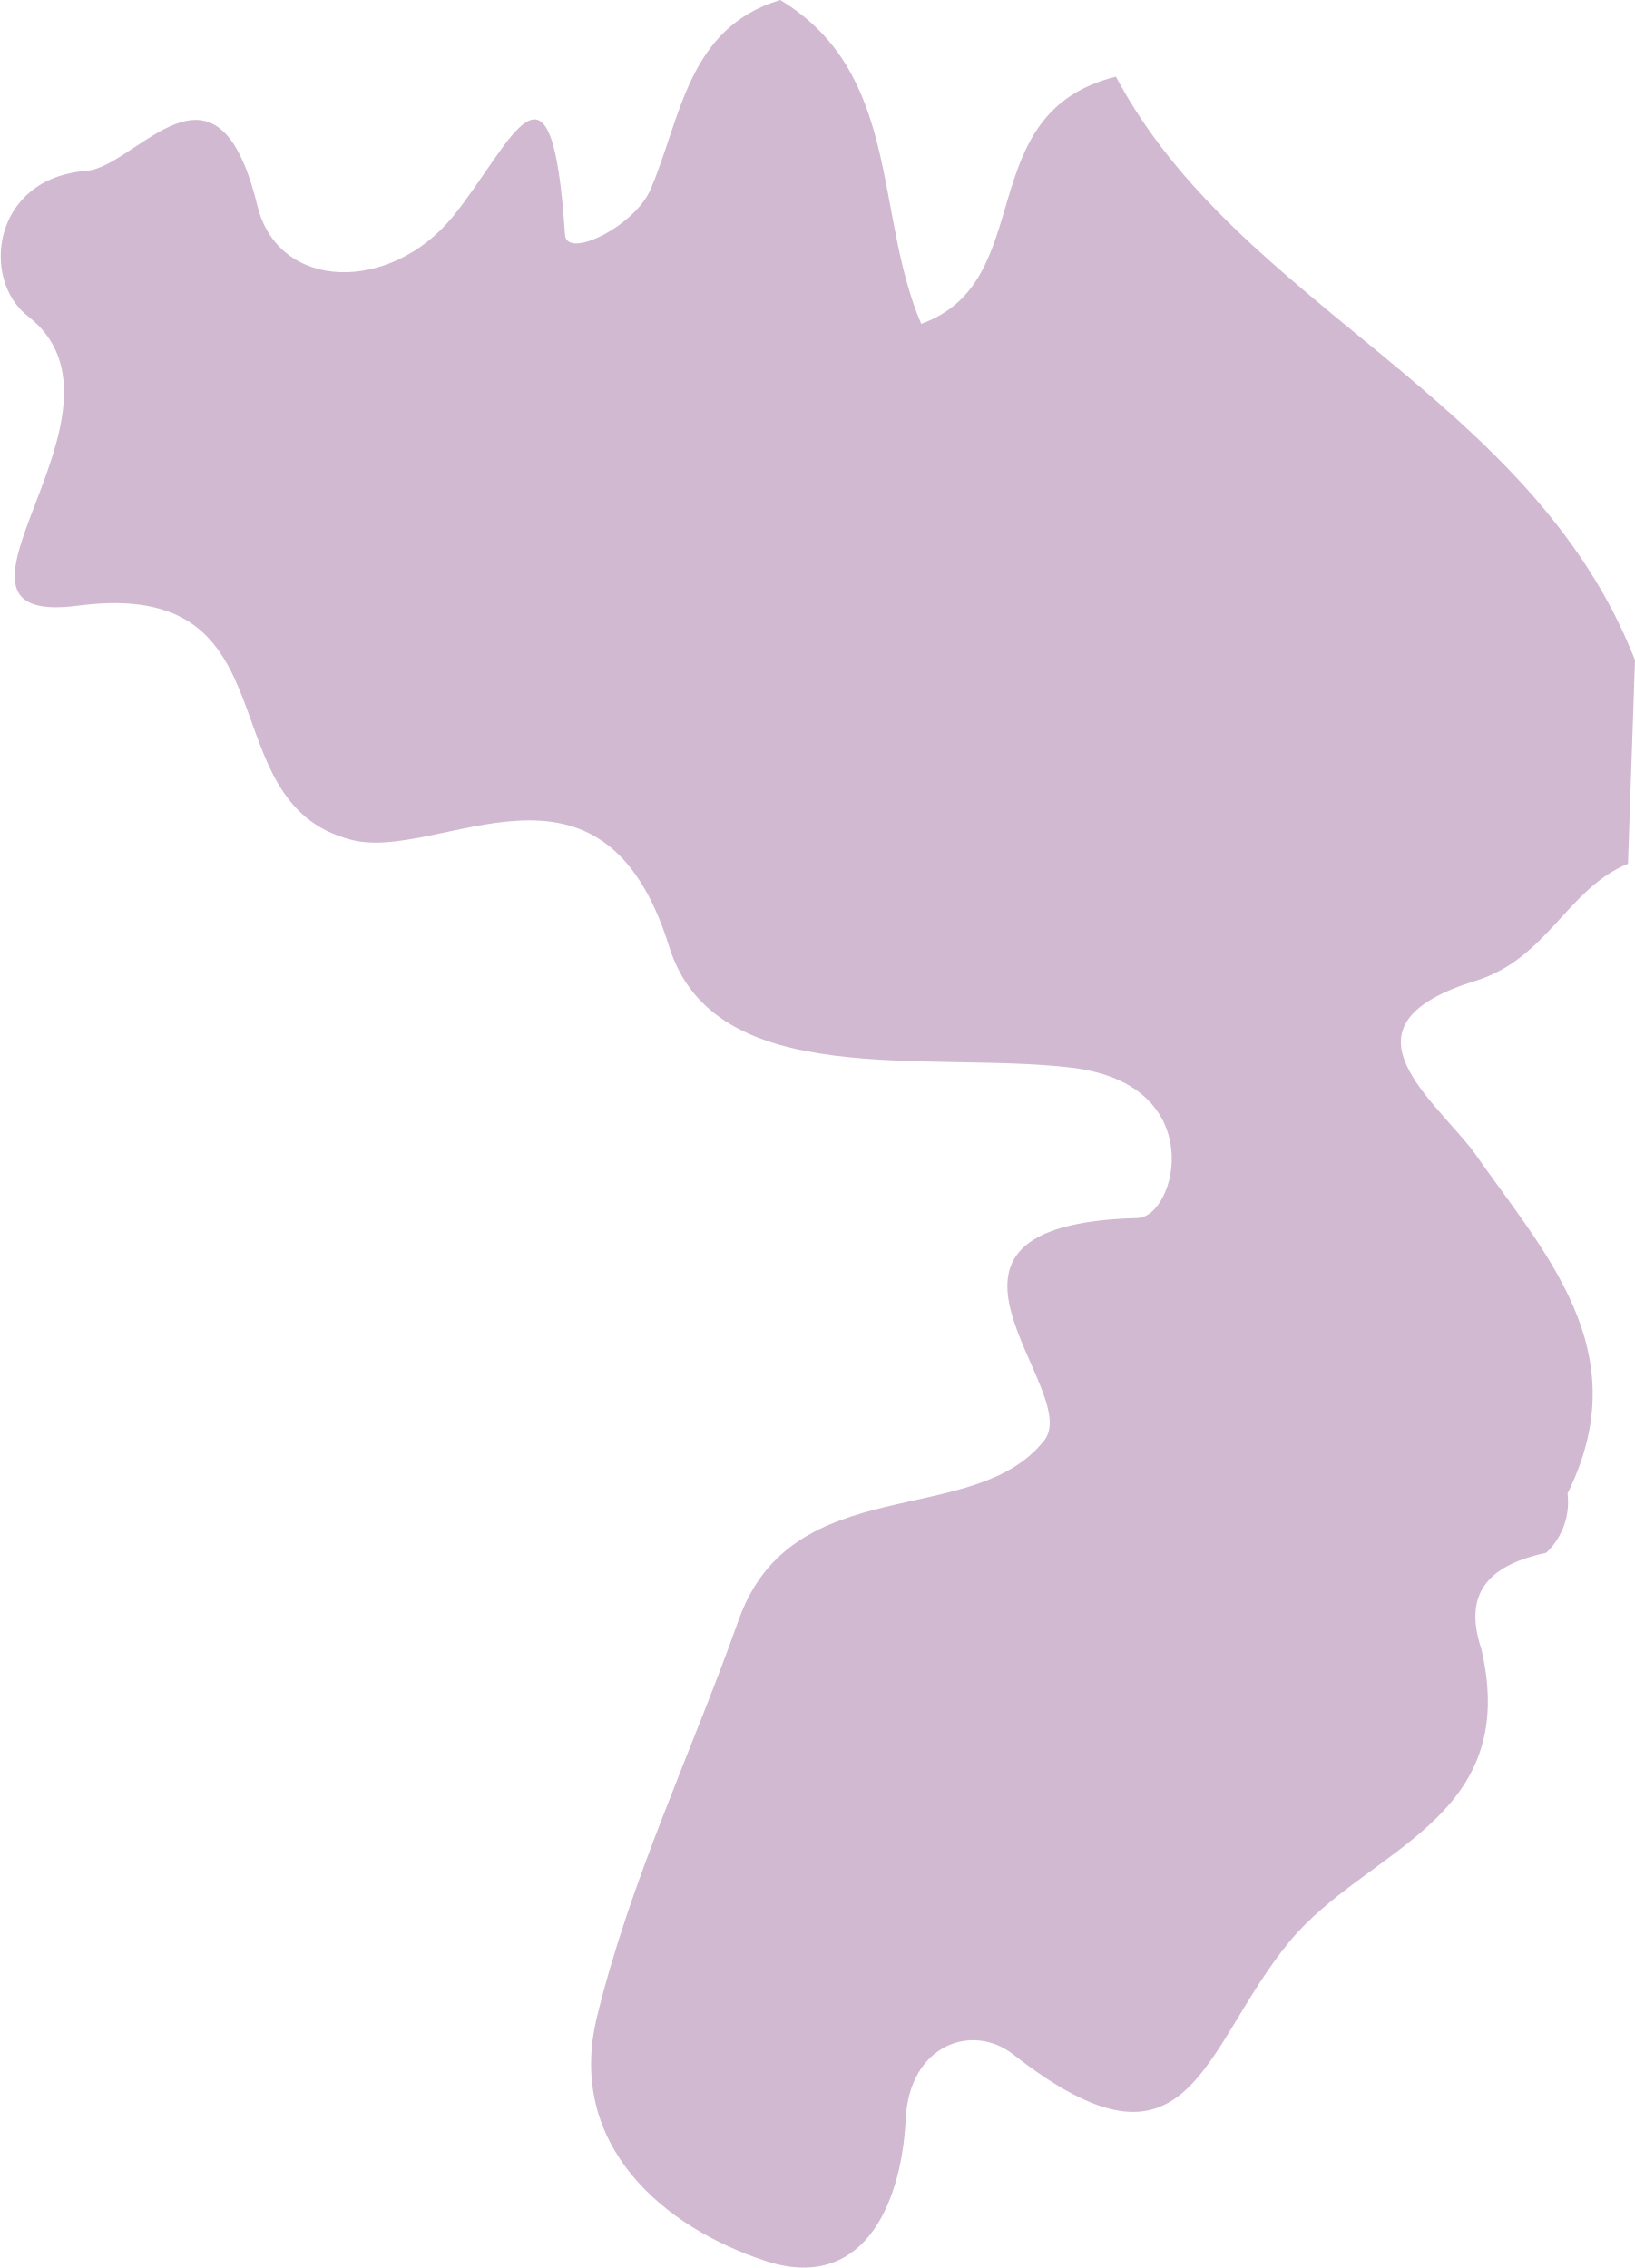
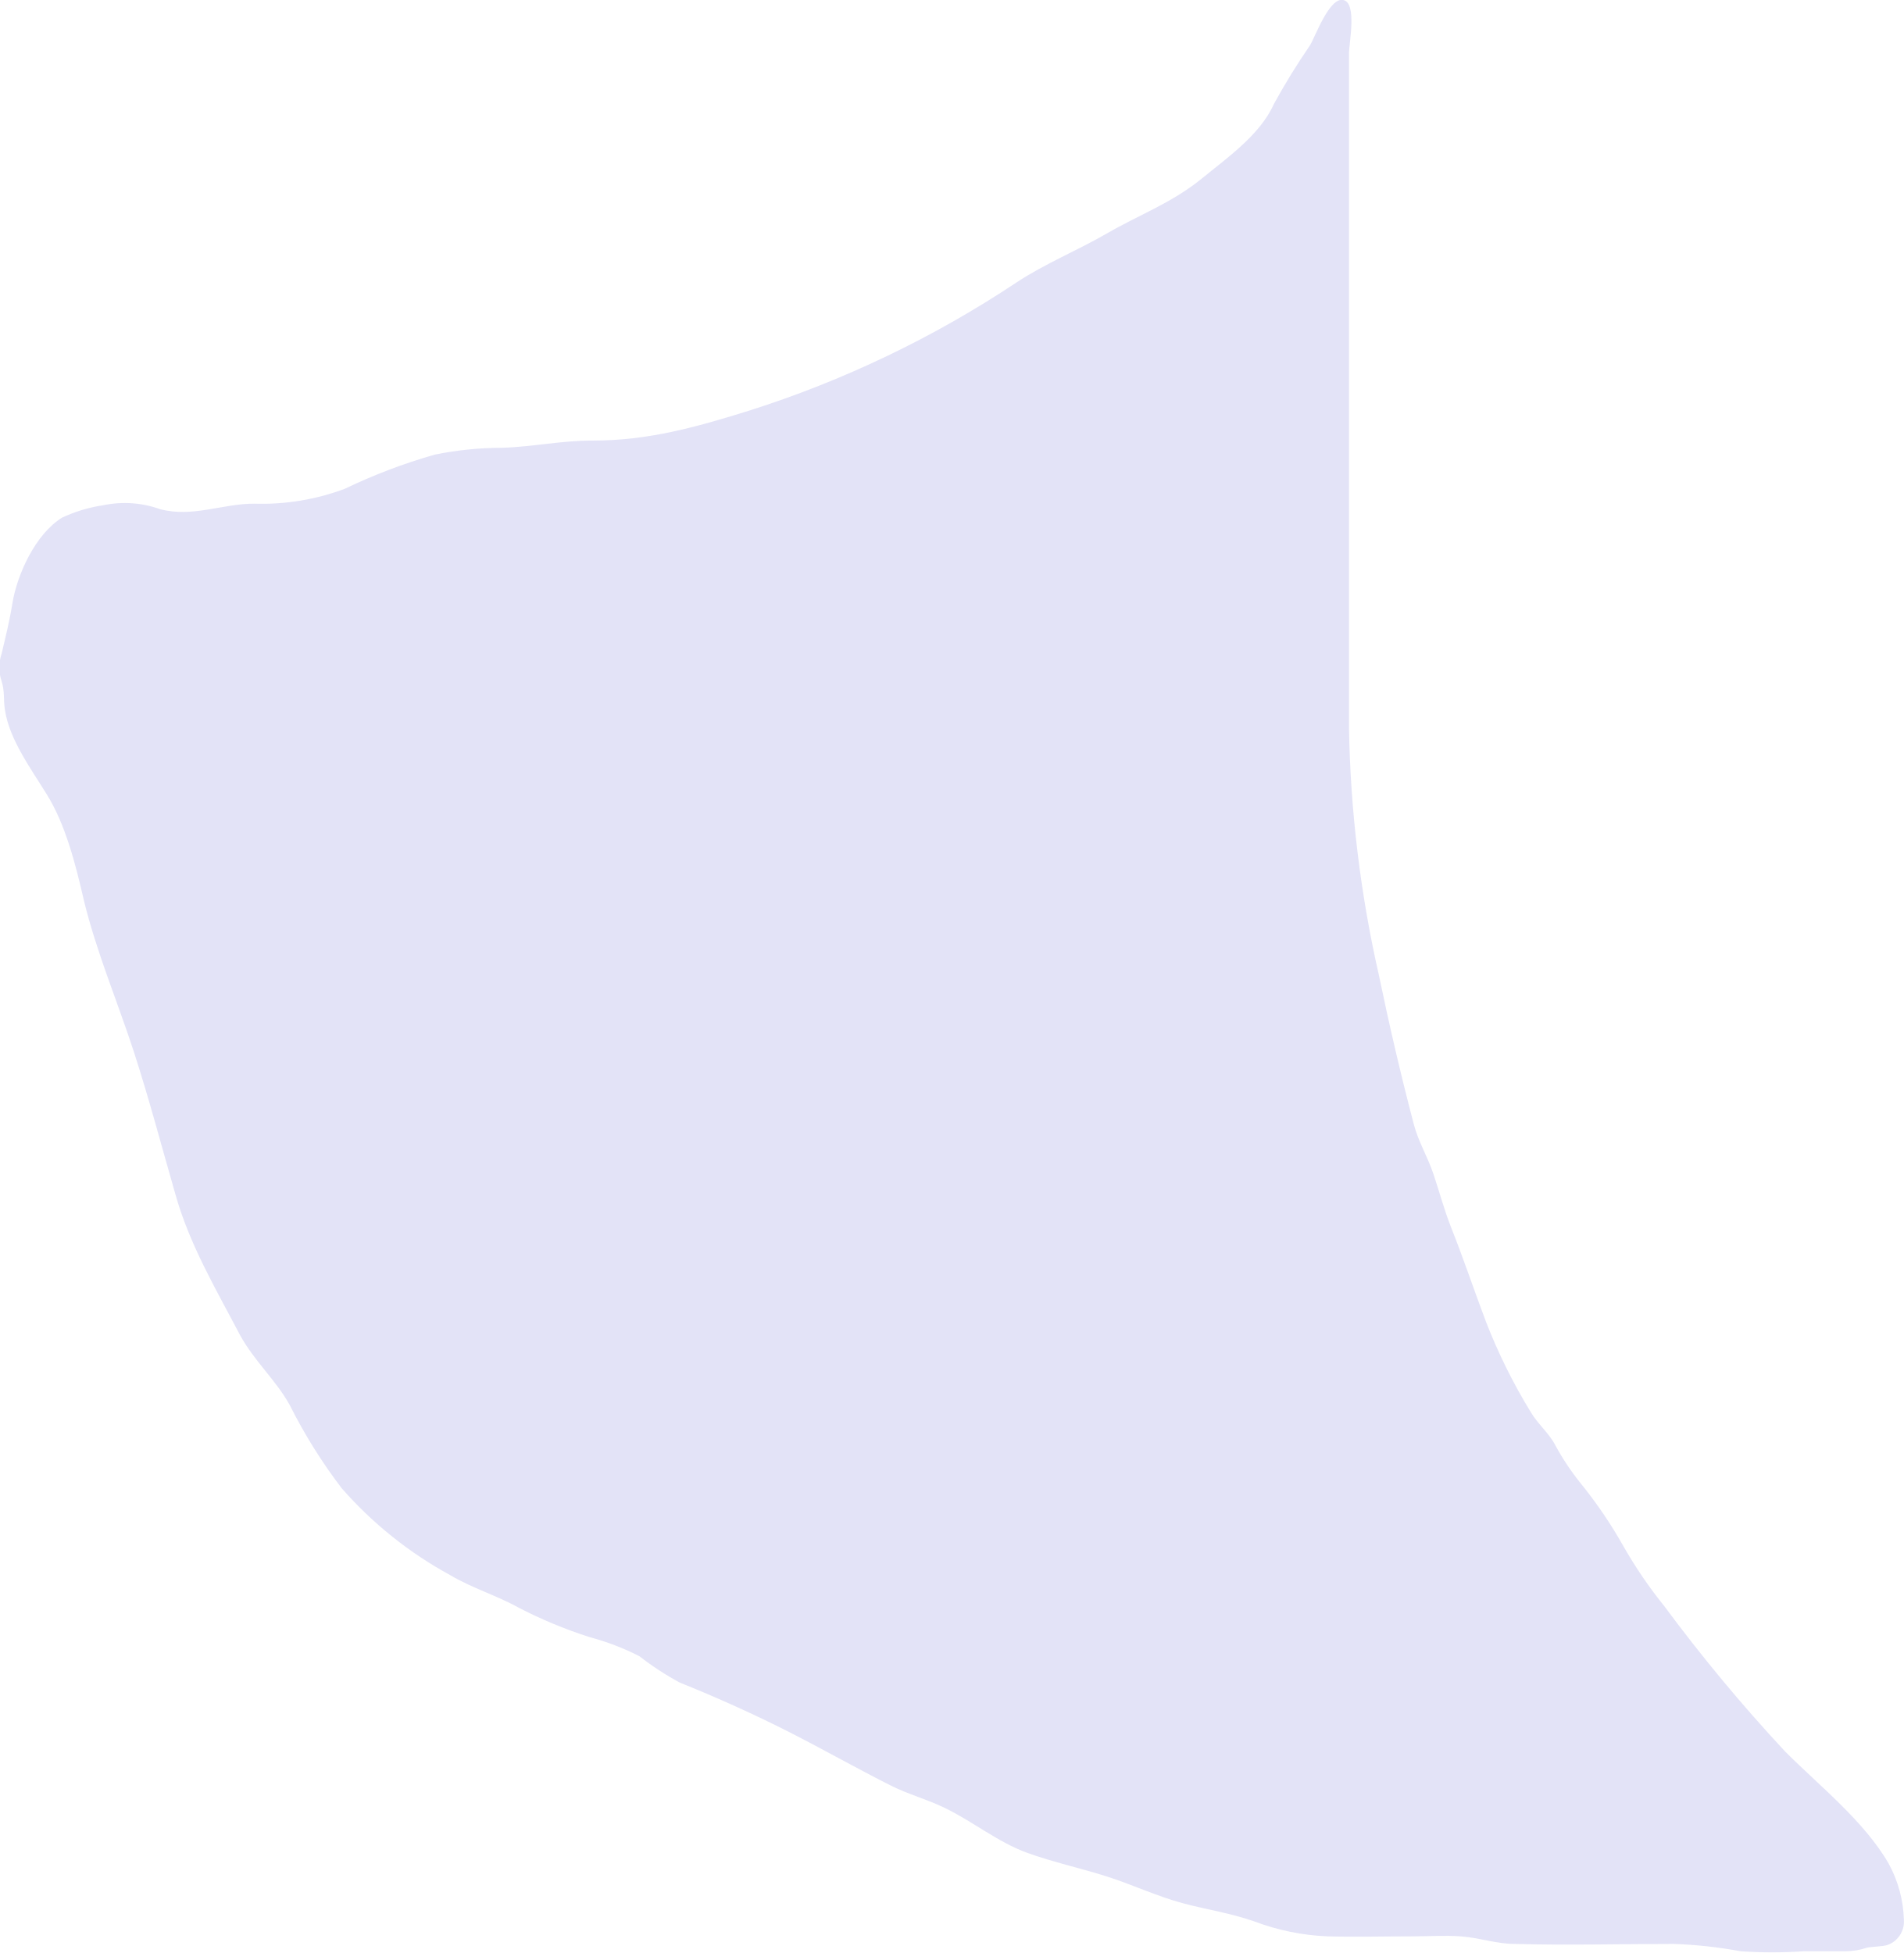
- <svg xmlns="http://www.w3.org/2000/svg" viewBox="0 0 111.76 155.05">
+ <svg xmlns="http://www.w3.org/2000/svg" viewBox="0 0 153.26 157.23">
  <defs>
-     <style>.cls-1{fill:#d2b9d2;}</style>
+     <style>.cls-1{fill:#e3e3f7;}</style>
  </defs>
  <g id="Layer_2" data-name="Layer 2">
    <g id="Layer_1-2" data-name="Layer 1">
-       <path class="cls-1" d="M107.15,102.1a4.78,4.78,0,0,1-1.45,4.05c-3.59.78-5.81,2.48-4.44,6.59,2.73,11.77-7.86,13.62-13.12,20-6.06,7.37-6.7,17.23-18.88,7.71-2.77-2.17-7.1-.71-7.35,4.42-.31,6.21-3.14,11.81-9.58,9.7-6.95-2.28-13.64-7.91-11.53-16.66,2.25-9.29,6.47-18.09,9.69-27.16,3.68-10.36,16.11-6.16,20.9-12.29,2.68-3.44-10.82-14.74,6.36-15.19,2.66-.06,5-9.14-4.5-10.28-9.76-1.16-24.4,1.71-27.51-8.28C41.12,49.91,30.05,59,24,57.41c-10-2.57-3.54-18-18.7-16-11.63,1.51,5-13.31-3.4-19.8-3.22-2.49-2.45-9.43,4-9.93,3.48-.27,8.9-9.06,11.69,2.37,1.44,5.9,9.11,6,13.38.74,4-4.92,6.74-12.65,7.65,1.25.11,1.72,4.73-.55,5.84-3.07C46.58,8,47,1.91,53.33,0c8.28,5,6.4,14.58,9.64,22.14,8.1-2.91,3.31-14.41,13.31-16.9C84.63,21,104.67,27,111.76,45.13l-.48,13.92c-4.15,1.7-5.52,6.5-10.41,8-9.49,2.94-3.46,7.55-.26,11.52C105.54,85.65,112,92.3,107.15,102.1Z" />
+       <path class="cls-1" d="M153.26,154.57a2,2,0,0,1-1.28,2c-.44.16-1.27.13-1.72.24a5.39,5.39,0,0,1-1.69.28h-3.38a37.33,37.33,0,0,1-5.07,0,36.32,36.32,0,0,0-5.36-.59c-4.26,0-8.56.12-12.82,0-1.5,0-2.88-.51-4.36-.61-1.28-.09-2.62,0-3.9,0-2.27,0-4.55.06-6.81,0a18.81,18.81,0,0,1-5.92-1.21c-1.89-.66-3.79-.94-5.71-1.45-2.1-.56-4.09-1.51-6.17-2.17s-4.29-1.14-6.37-1.89c-2.42-.88-4.39-2.54-6.69-3.64-1.4-.68-2.91-1.08-4.3-1.78-2.74-1.38-5.42-2.9-8.15-4.29s-5.87-2.81-8.84-4a23.41,23.41,0,0,1-3.26-2.13,20.41,20.41,0,0,0-4-1.53,37.1,37.1,0,0,1-5.69-2.36c-1.79-1-3.76-1.58-5.51-2.62a31.89,31.89,0,0,1-8.75-7,42.14,42.14,0,0,1-4.19-6.71c-1.11-2-2.85-3.53-4-5.63-1.95-3.72-4.09-7.32-5.22-11.4C13,92.27,12,88.44,10.75,84.6s-3-8-4-12.12c-.64-2.8-1.48-6.14-3-8.55-1.23-2-3-4.4-3.35-6.76-.14-.82,0-1.48-.27-2.32a3.54,3.54,0,0,1,0-2.23c.31-1.3.66-2.71.87-4.07C1.4,46.19,2.86,43,5,41.67a12.1,12.1,0,0,1,3.34-1,8.41,8.41,0,0,1,4.54.32c2.62.7,5.08-.46,7.61-.44a19.06,19.06,0,0,0,7.27-1.2A45.17,45.17,0,0,1,35,36.6a27.29,27.29,0,0,1,5.39-.55c2.46-.07,4.81-.59,7.32-.58,4.47,0,8.28-1.07,12.53-2.39A85.69,85.69,0,0,0,81.84,22.73c2.29-1.51,4.88-2.56,7.25-3.93,2.64-1.53,5.2-2.44,7.62-4.4,2-1.64,4.73-3.54,5.82-6a55,55,0,0,1,2.92-4.75C105.86,3,107-.24,108.13,0s.46,3.47.46,4.32V39.5c0,6.36,0,12.72,0,19.08A97.27,97.27,0,0,0,111,78.52c.83,4,1.76,8,2.81,12,.37,1.41,1.11,2.6,1.58,4s.85,2.84,1.4,4.24c1,2.51,1.86,5.09,2.82,7.63a45.34,45.34,0,0,0,3.61,7.29c.59,1,1.48,1.69,2,2.71a20.18,20.18,0,0,0,2,3,36.62,36.62,0,0,1,3.49,5.14,36.37,36.37,0,0,0,3.25,4.76,135.37,135.37,0,0,0,9.74,11.72c2.74,2.75,6.33,5.57,8.32,9A10,10,0,0,1,153.26,154.57Z" />
    </g>
  </g>
</svg>
